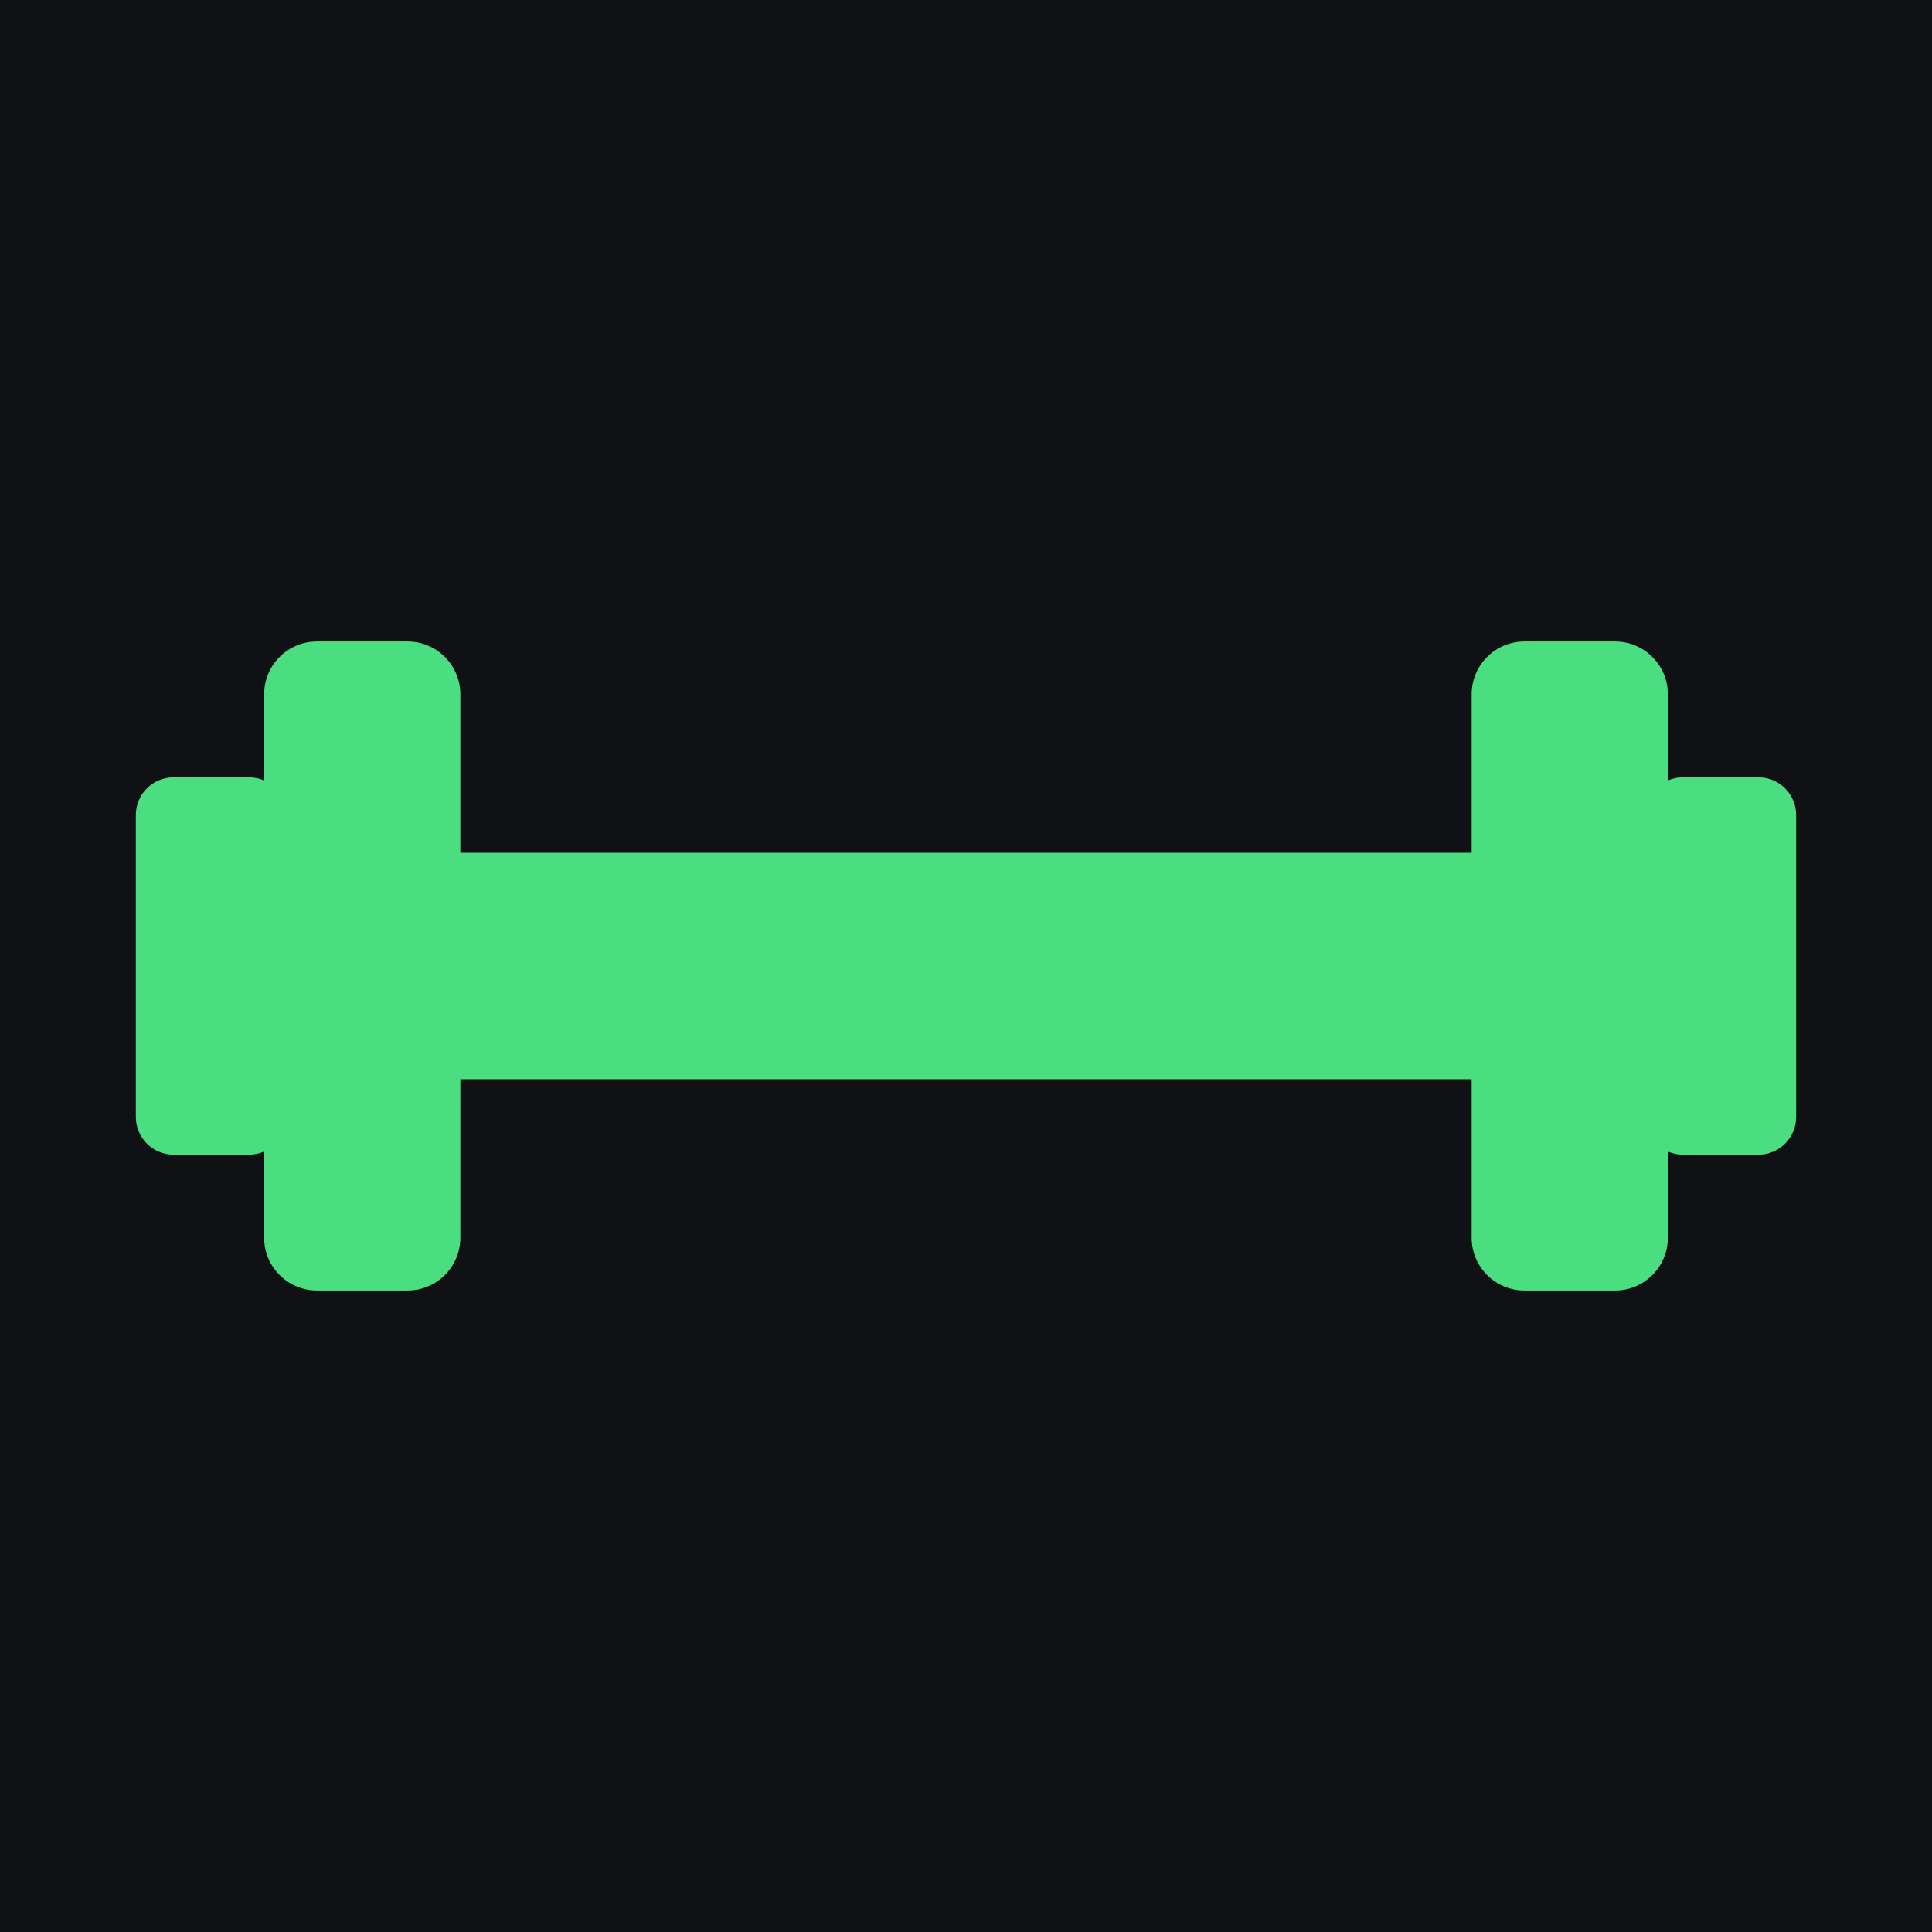
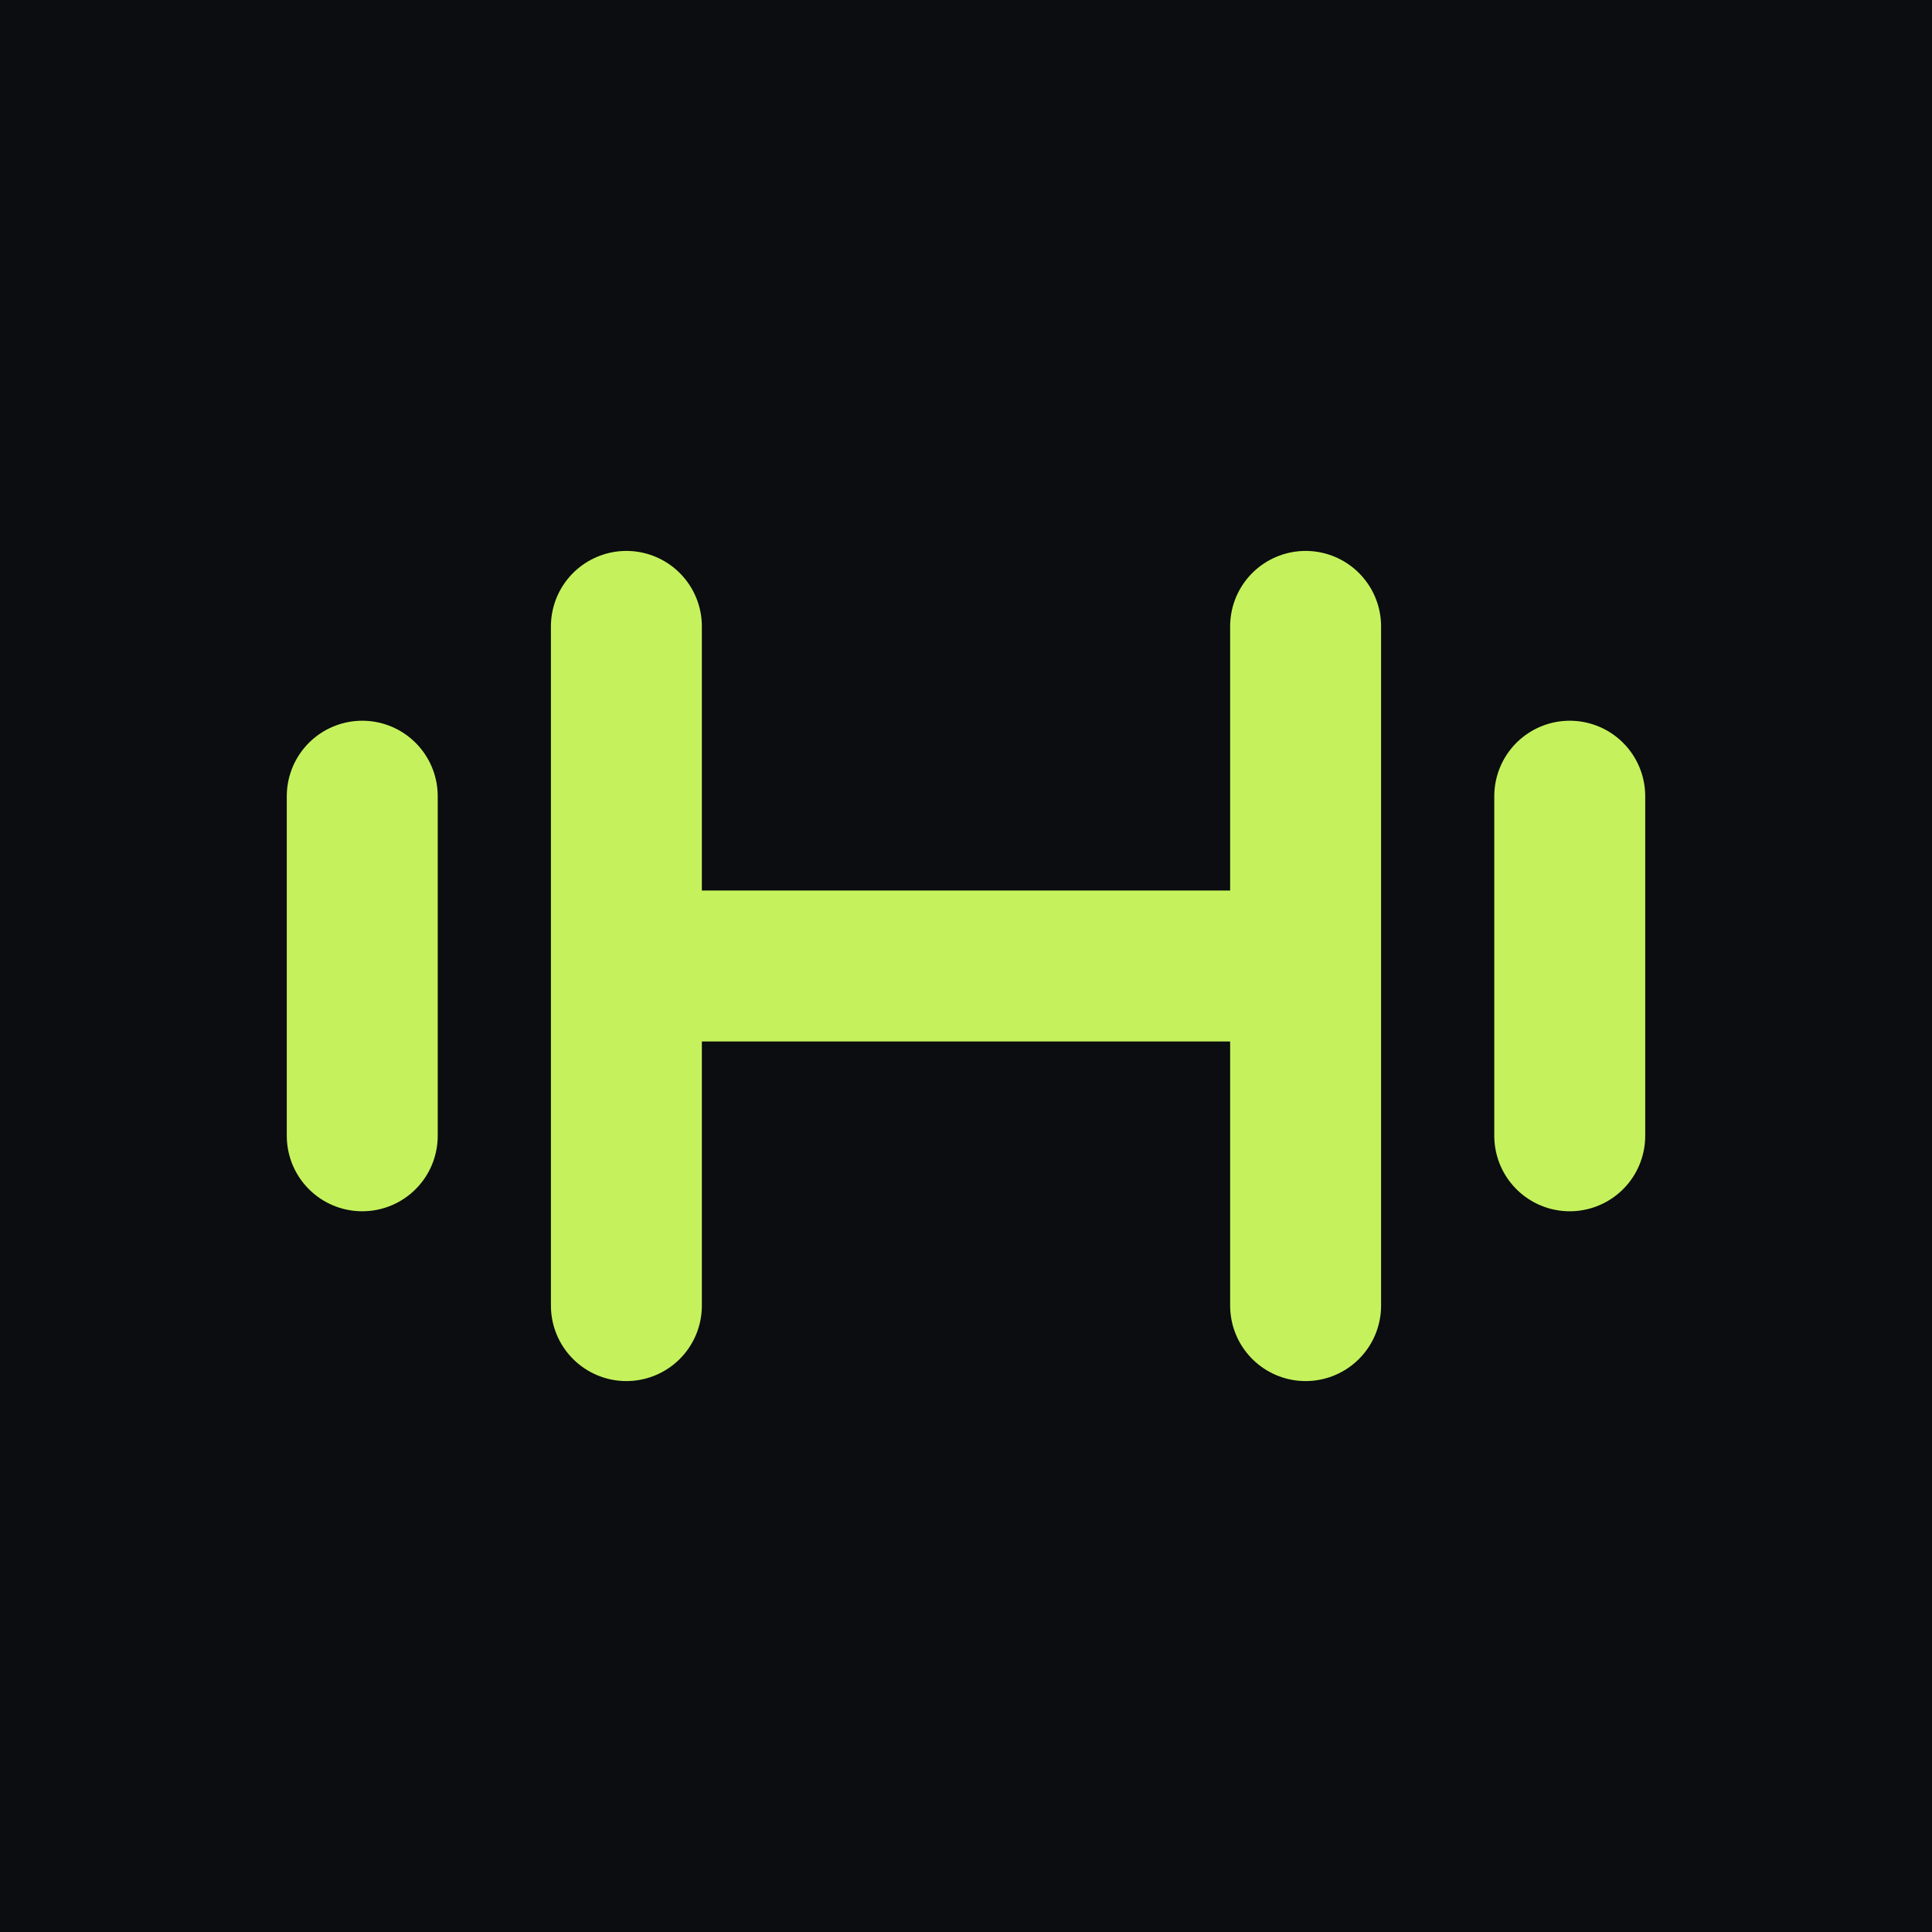
<svg xmlns="http://www.w3.org/2000/svg" viewBox="0 0 512 512">
-   <rect width="512" height="512" fill="#0f1115" />
-   <g fill="#4ade80">
-     <rect x="96" y="226" width="320" height="60" rx="10" />
-     <rect x="70" y="170" width="52" height="172" rx="14" />
-     <rect x="390" y="170" width="52" height="172" rx="14" />
-     <rect x="36" y="206" width="40" height="100" rx="10" />
-     <rect x="436" y="206" width="40" height="100" rx="10" />
+   <rect width="512" height="512" fill="#0B0D10" />
+   <g fill="none" stroke="#C5F25C" stroke-width="40" stroke-linecap="round">
+     <path d="M166 166v180M346 166v180M96 211v90M416 211v90M166 256h180" />
  </g>
</svg>
